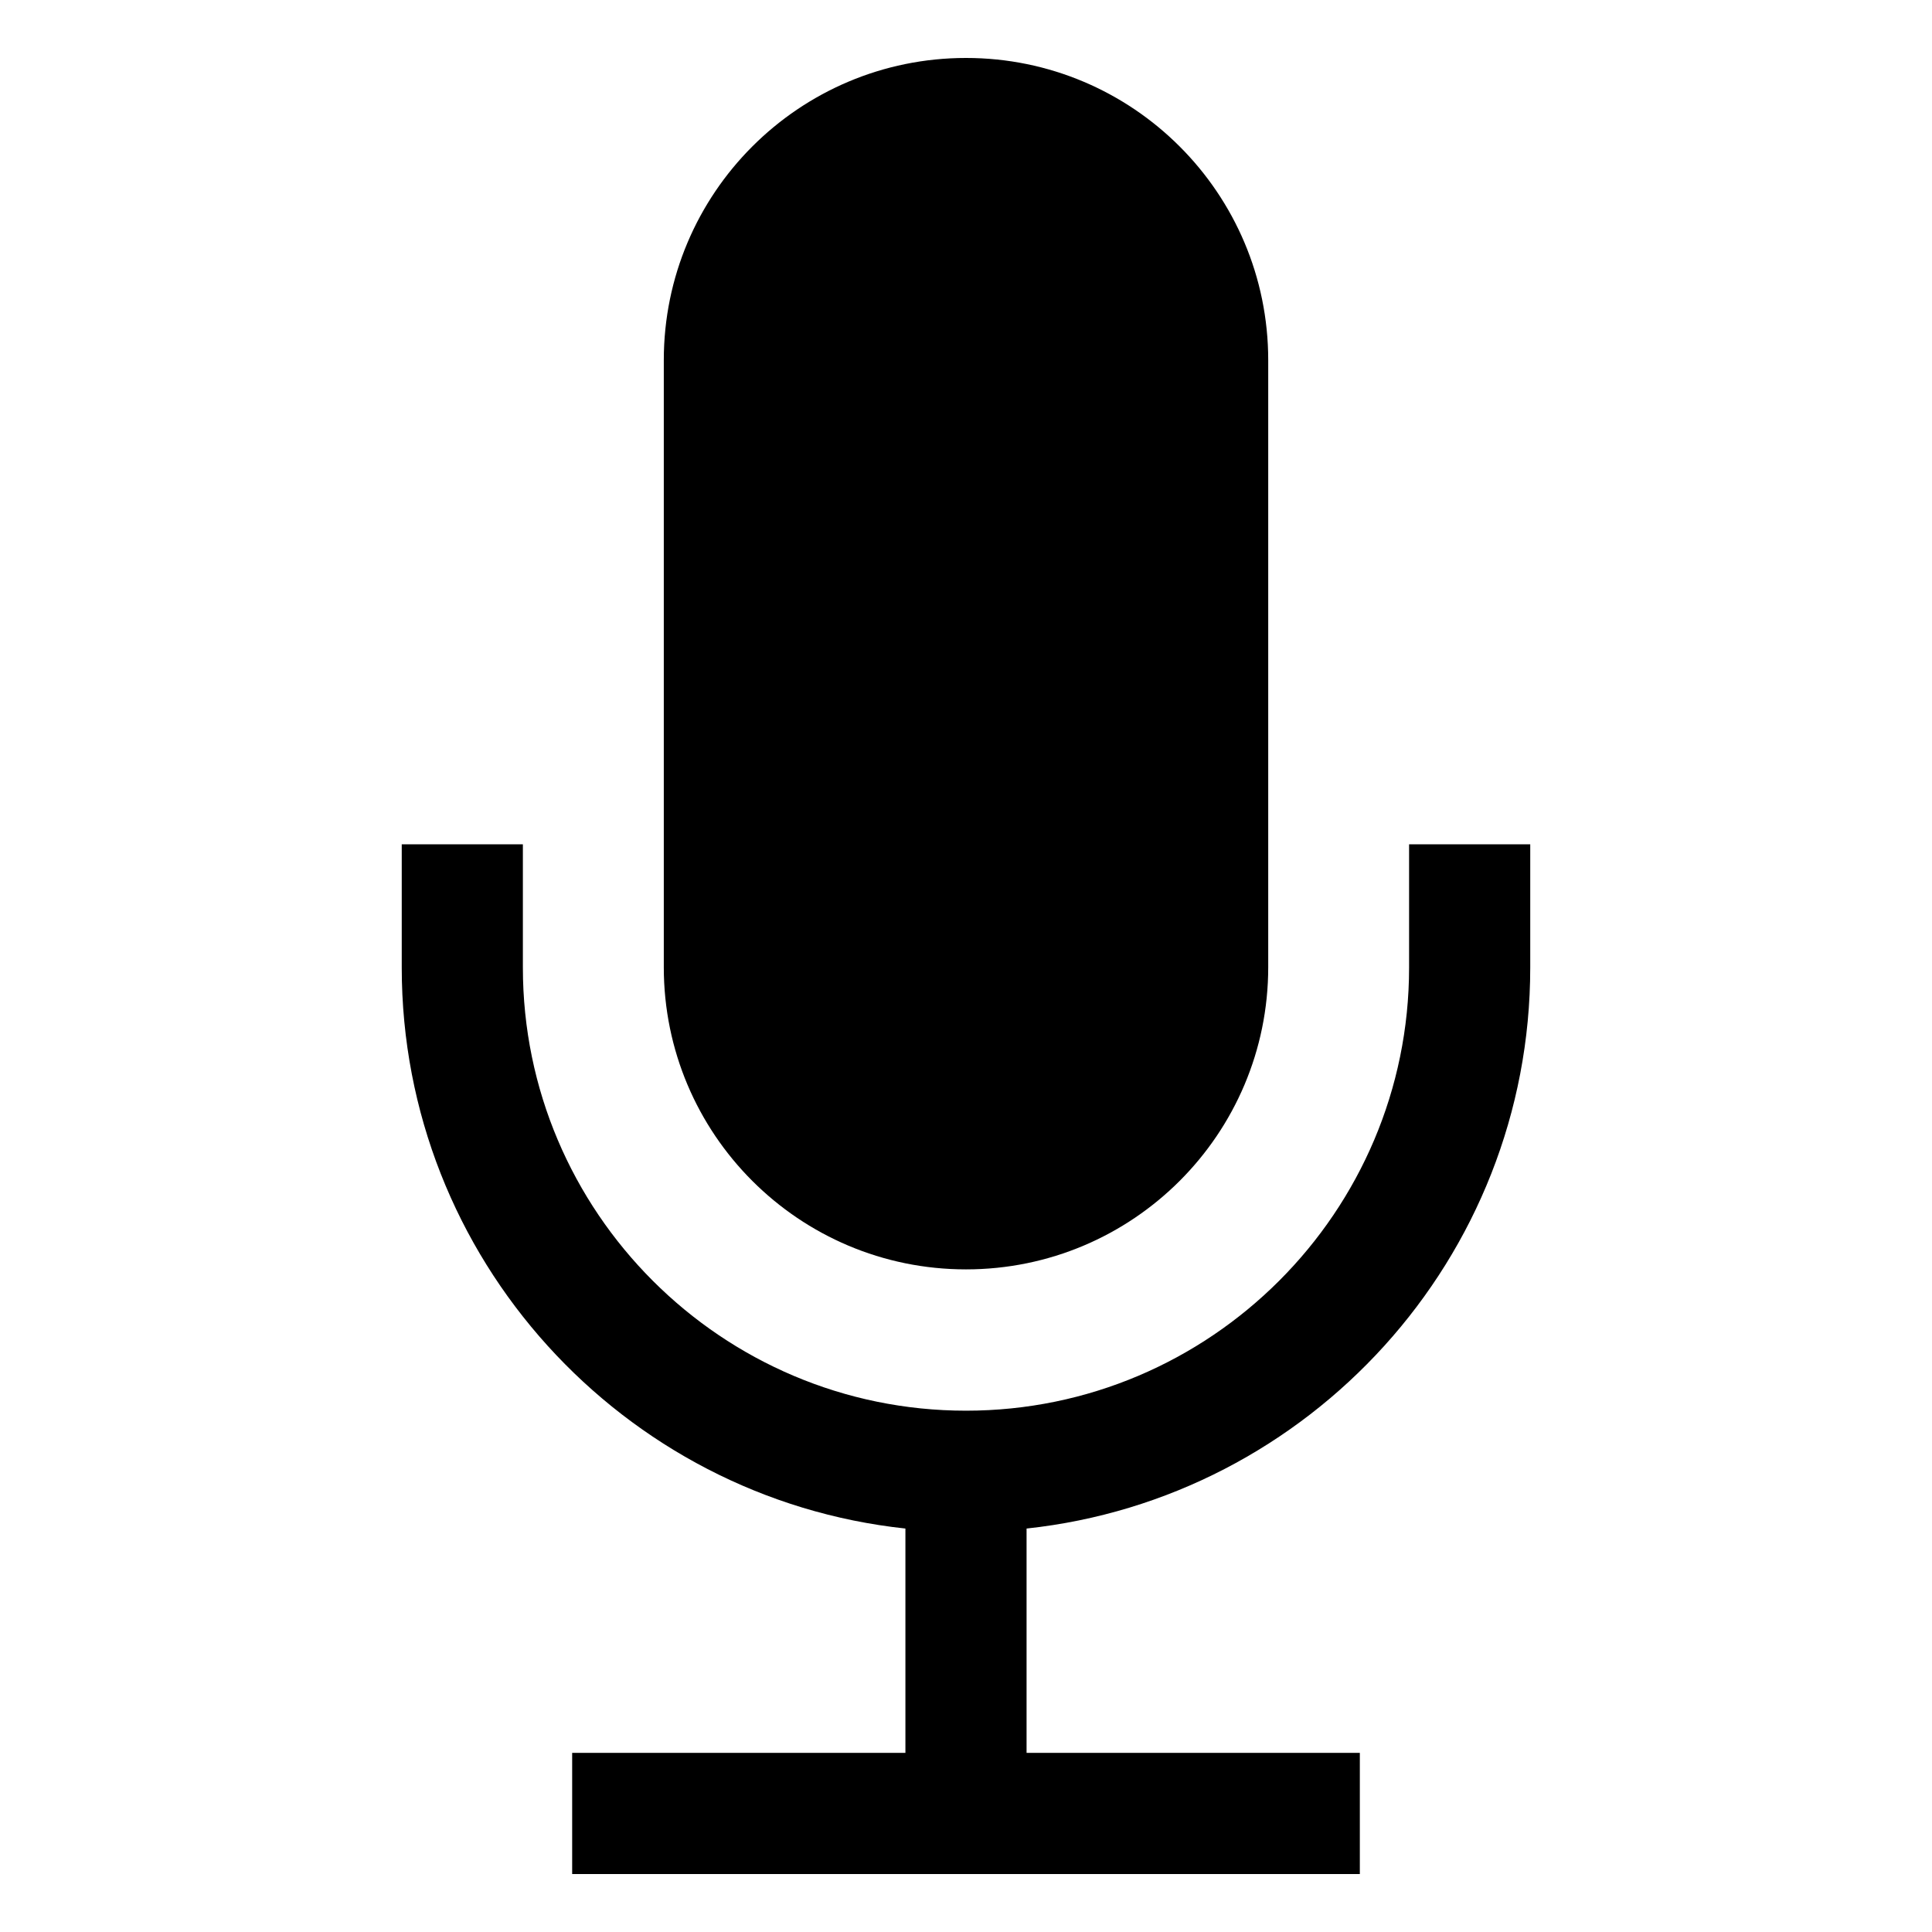
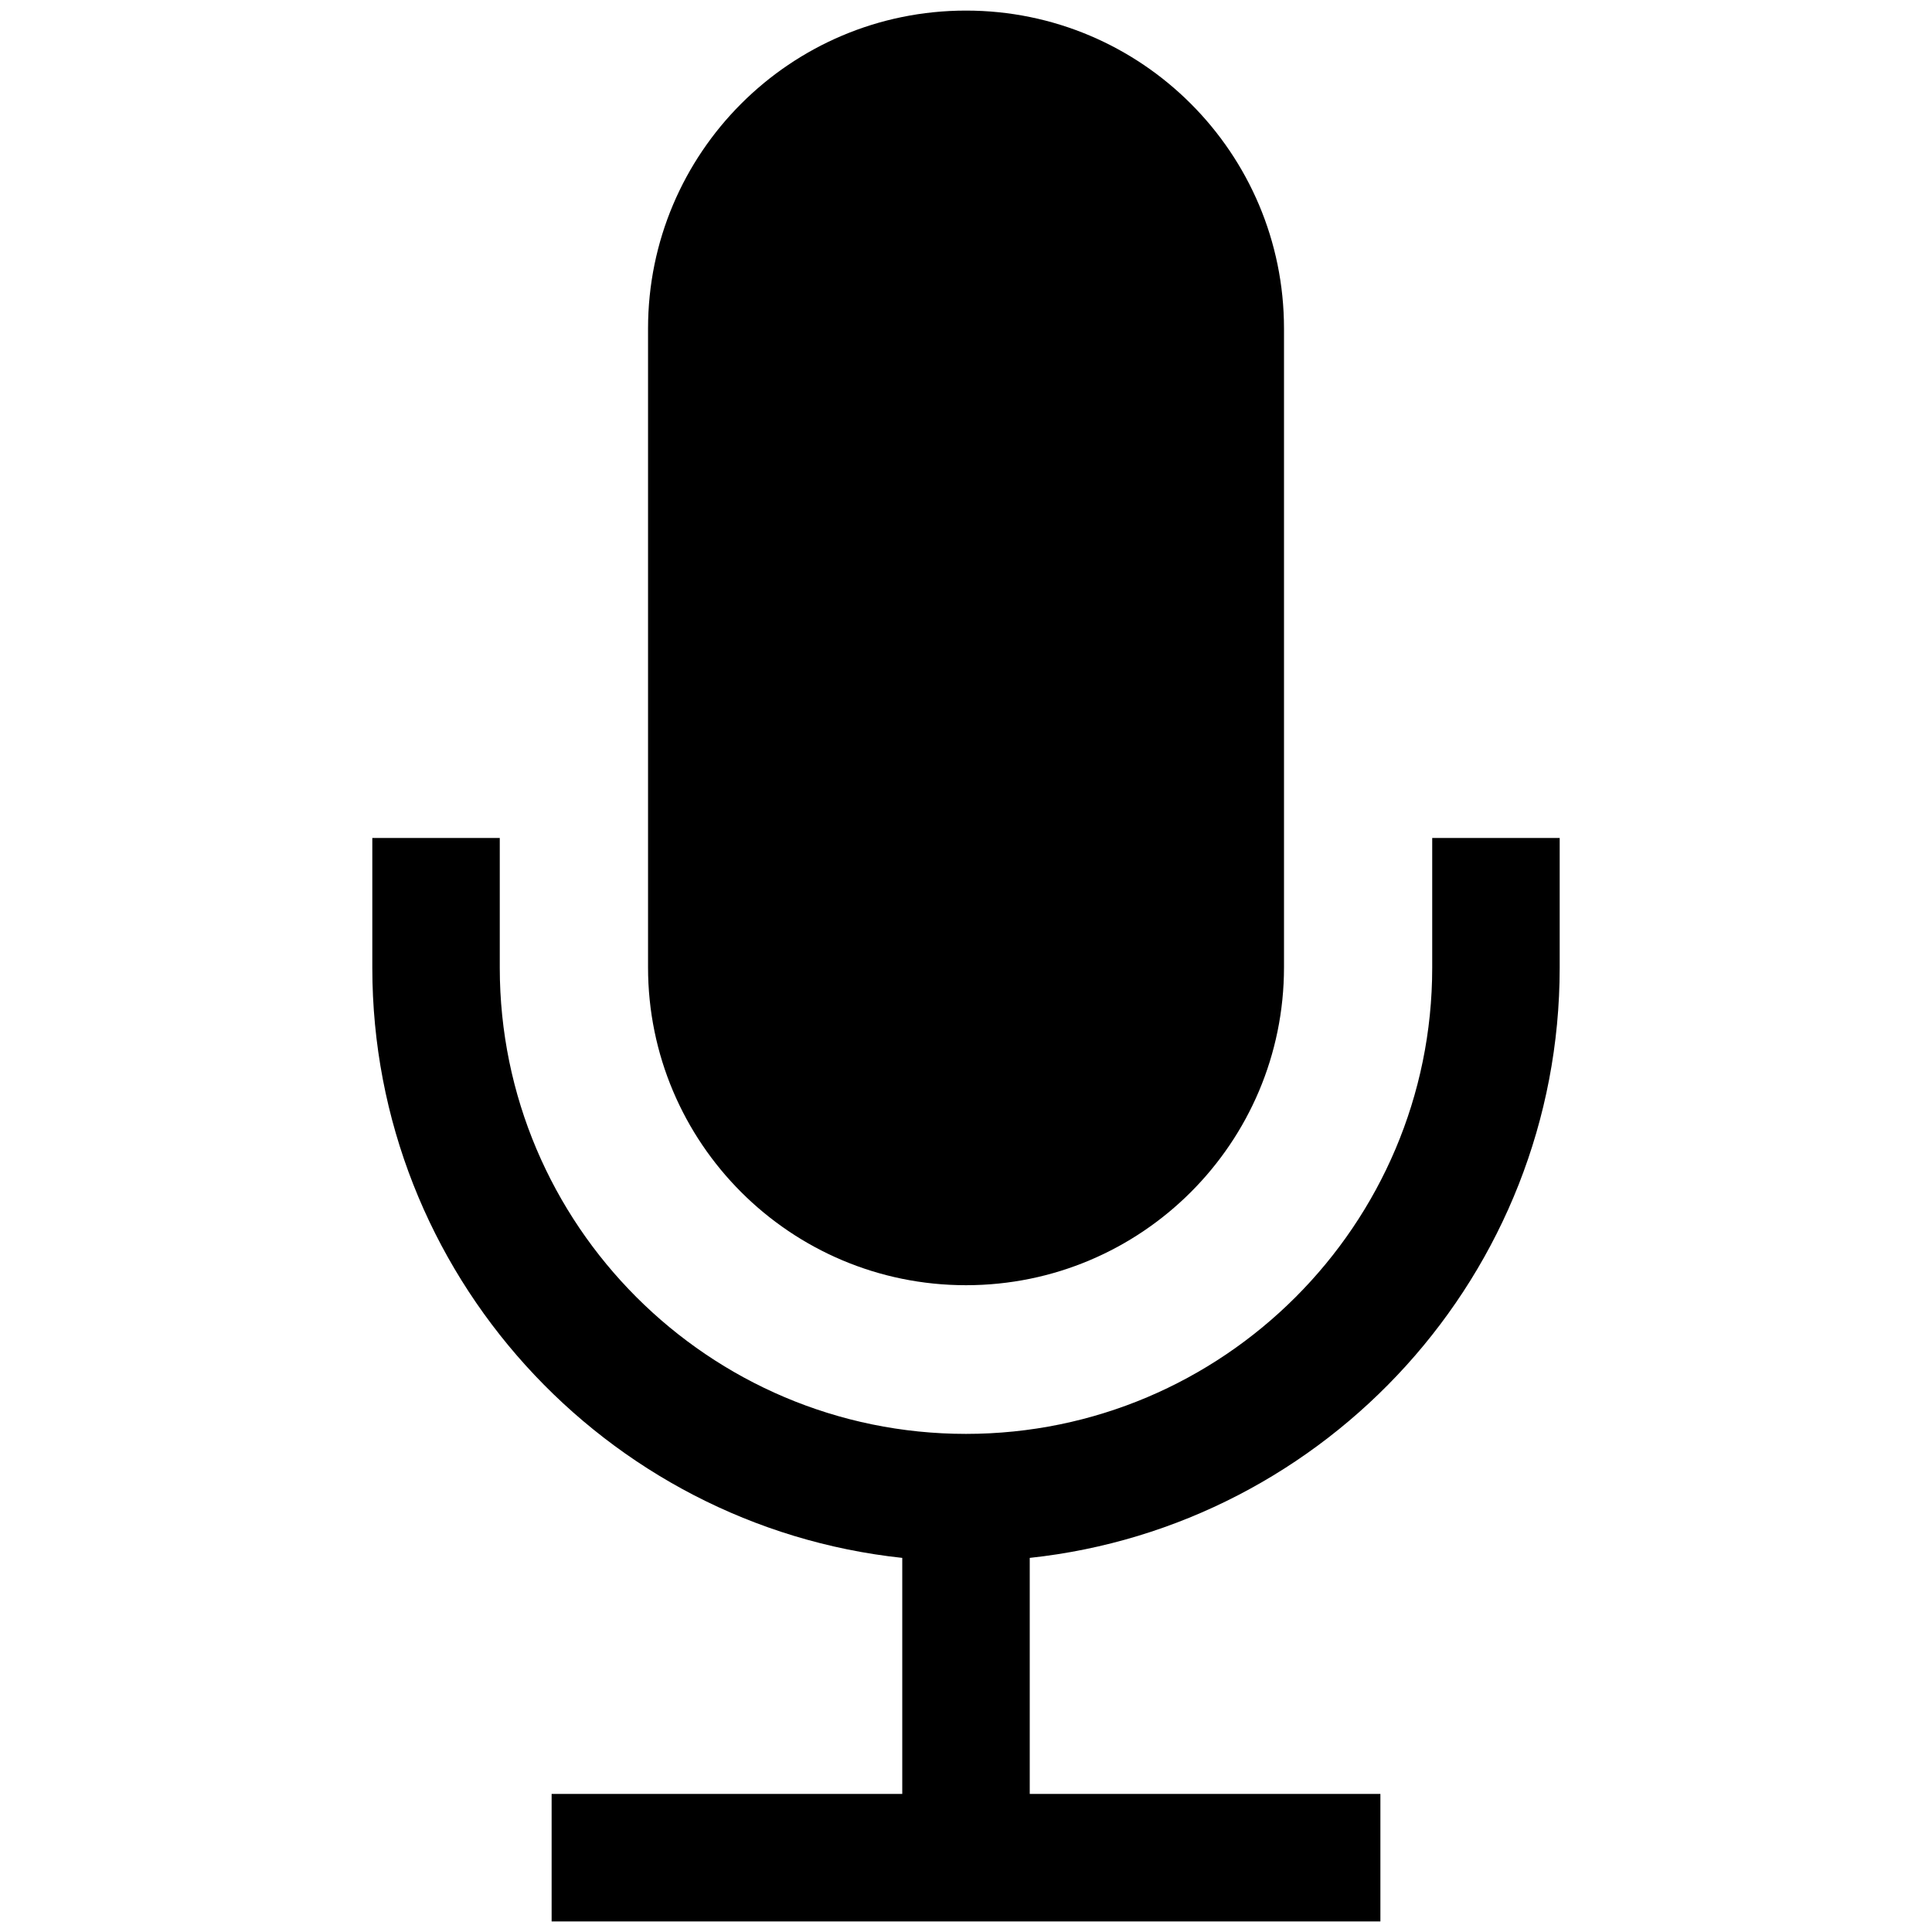
- <svg xmlns="http://www.w3.org/2000/svg" height="300px" width="300px" fill="#000000" version="1.1" x="0px" y="0px" viewBox="-20.794 -3 100 100" overflow="visible" enable-background="new -20.794 -3 100 100" xml:space="preserve">
-   <path fill="#000000" d="M29.206,62.703c8.638,0,15.643-7.002,15.643-15.642V15.642C44.848,7.005,37.843,0,29.206,0  c-8.64,0-15.642,7.005-15.642,15.642v31.419C13.563,55.701,20.565,62.703,29.206,62.703z" />
-   <path fill="#000000" d="M52.14,40.702v6.38c0,12.648-10.287,22.935-22.935,22.935c-12.648,0-22.935-10.287-22.935-22.935v-6.38H0  v6.38c0,15.045,11.435,27.465,26.07,29.035v11.612H8.821V94h40.77v-6.271H32.341V76.117c14.635-1.569,26.07-13.989,26.07-29.035  v-6.38H52.14z" />
+ <svg xmlns="http://www.w3.org/2000/svg" height="96" width="96" fill="#000000" version="1.1" x="0px" y="0px" viewBox="-20.794 -3 32 32" overflow="visible" enable-background="new -20.794 -3 100 100" xml:space="preserve" id="svg2">
+   <defs id="defs2" />
+   <g id="g2" transform="matrix(0.3366946,0,0,0.3366946,-14.62733,-2.824645)">
+     <path fill="#000000" d="m 29.206,62.703 c 8.638,0 15.643,-7.002 15.643,-15.642 V 15.642 C 44.848,7.005 37.843,0 29.206,0 20.566,0 13.564,7.005 13.564,15.642 v 31.419 c -10e-4,8.64 7.001,15.642 15.642,15.642 z" id="path1" />
+     <path fill="#000000" d="m 52.14,40.702 v 6.38 C 52.14,59.73 41.853,70.017 29.205,70.017 16.557,70.017 6.27,59.73 6.27,47.082 v -6.38 H 0 v 6.38 C 0,62.127 11.435,74.547 26.07,76.117 V 87.729 H 8.821 V 94 h 40.77 V 87.729 H 32.341 V 76.117 c 14.635,-1.569 26.07,-13.989 26.07,-29.035 v -6.38 z" id="path2" />
+   </g>
</svg>
